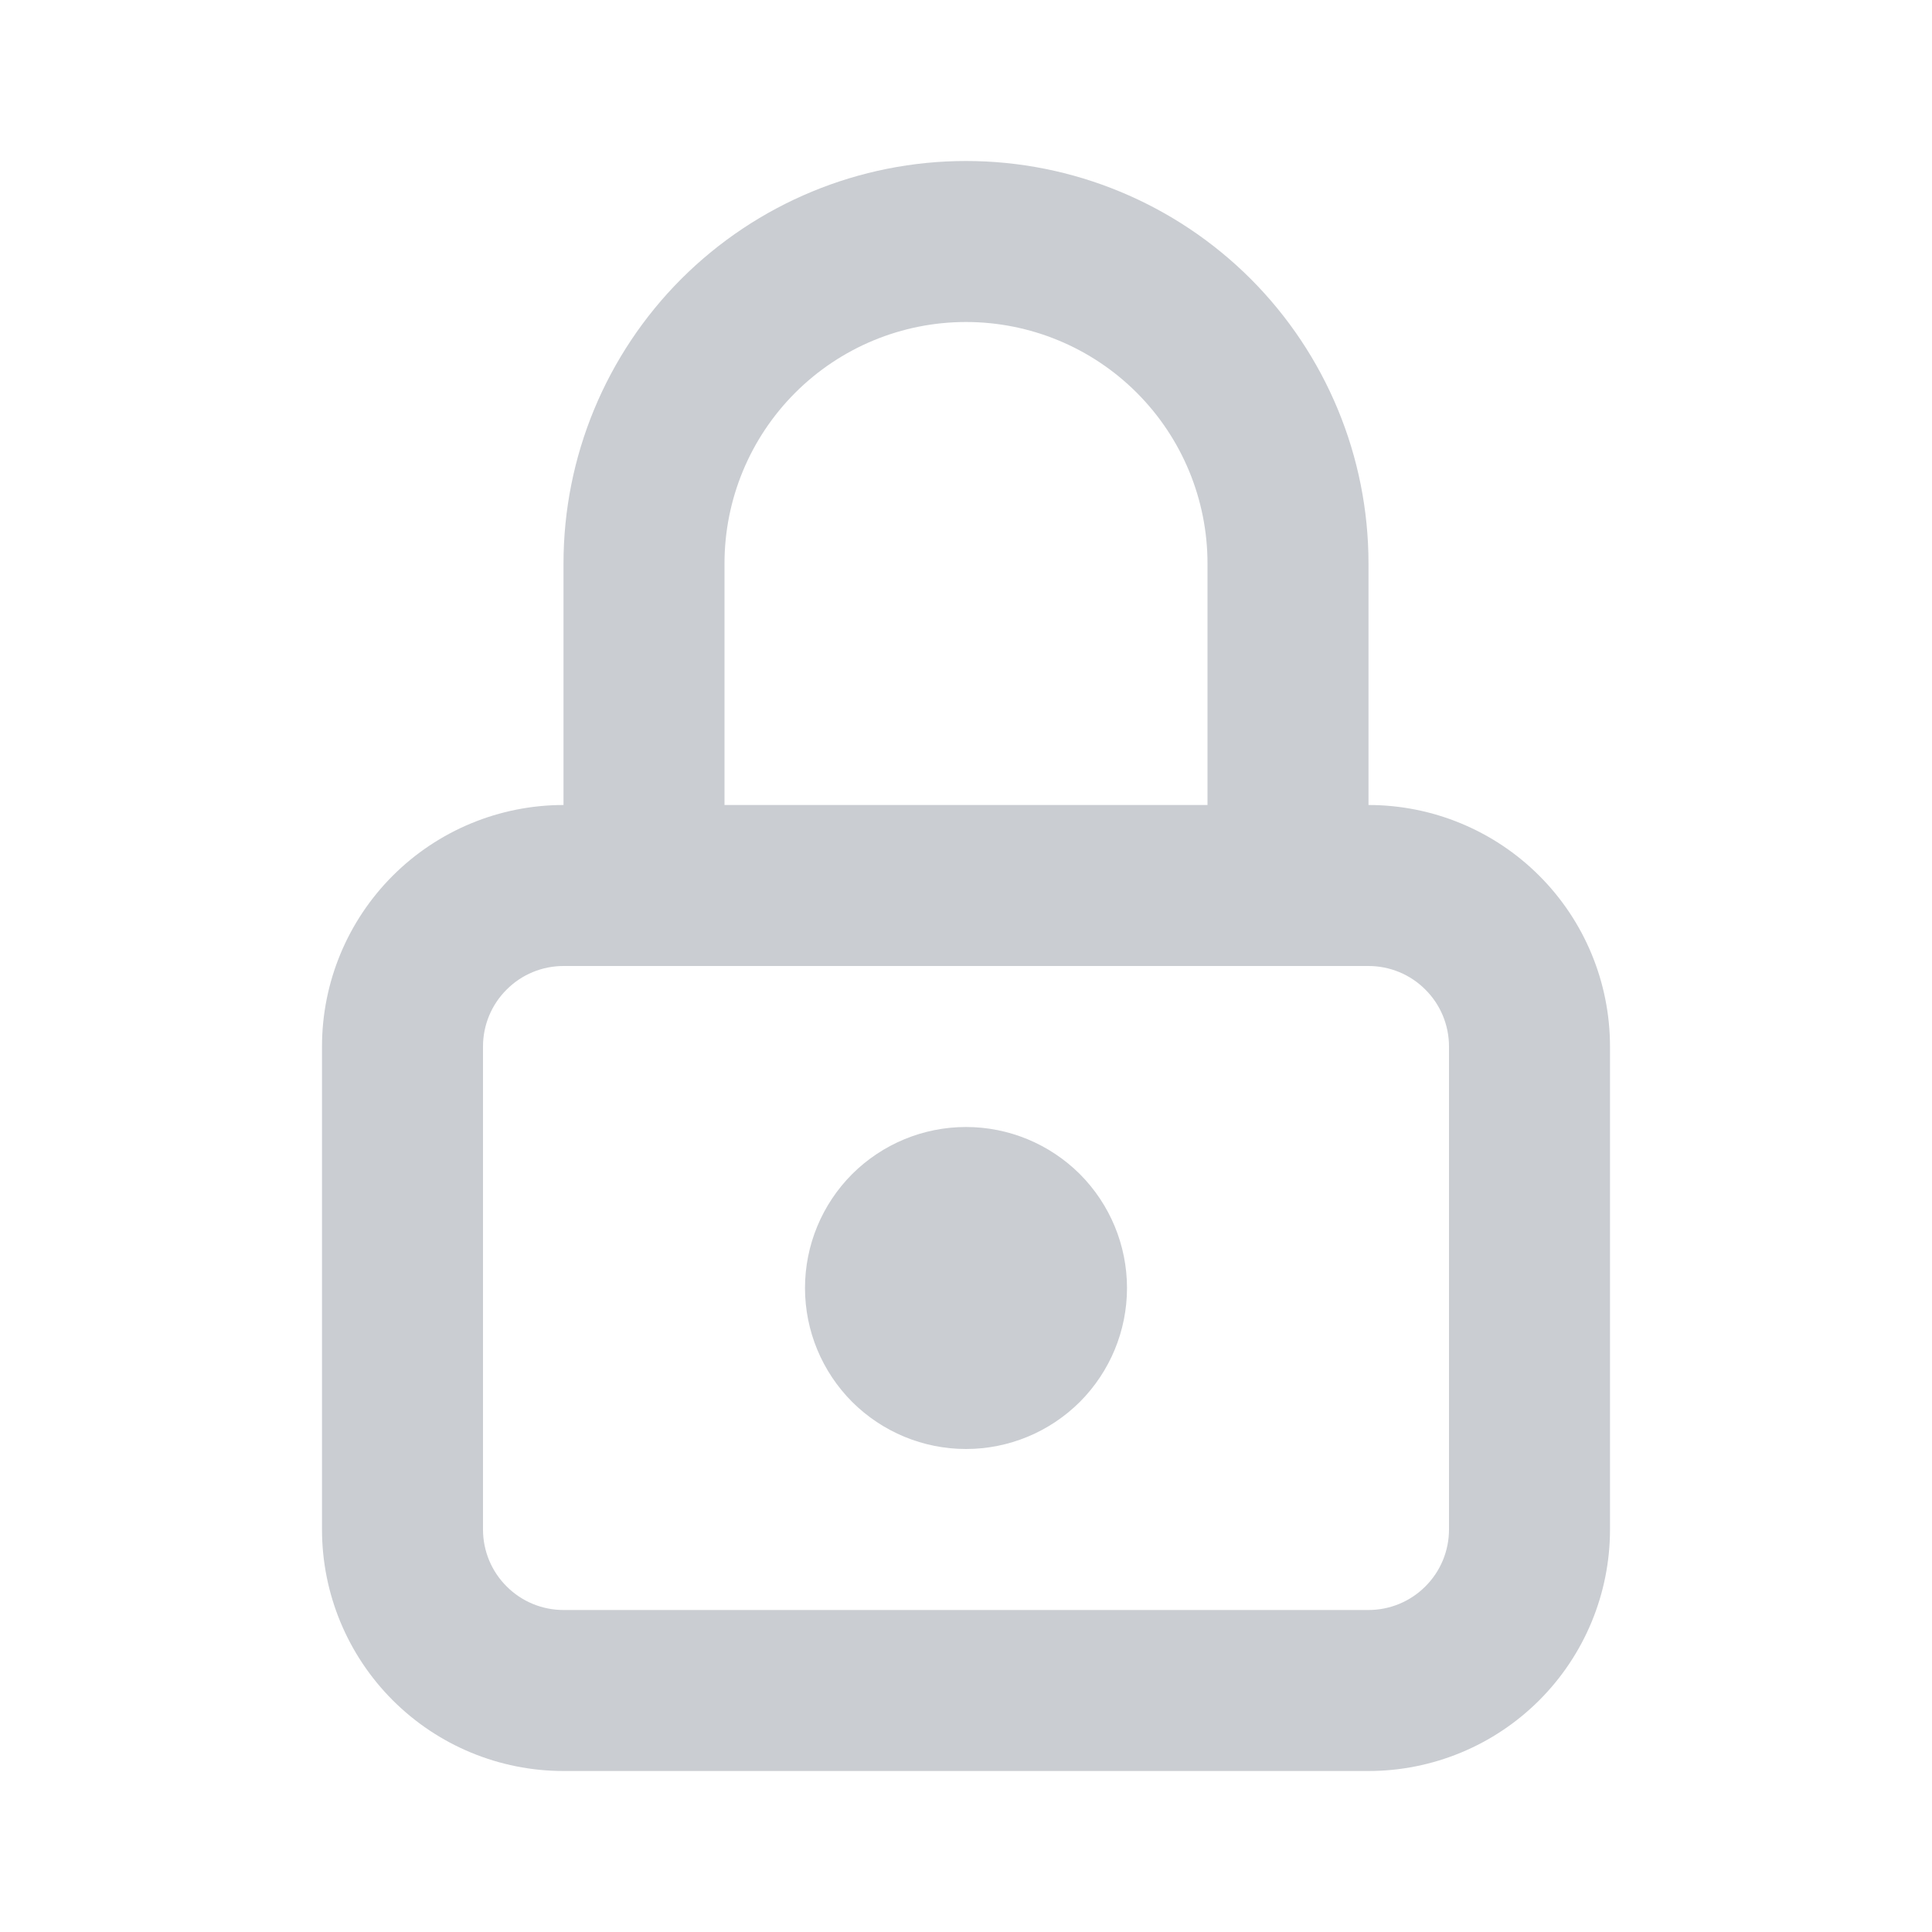
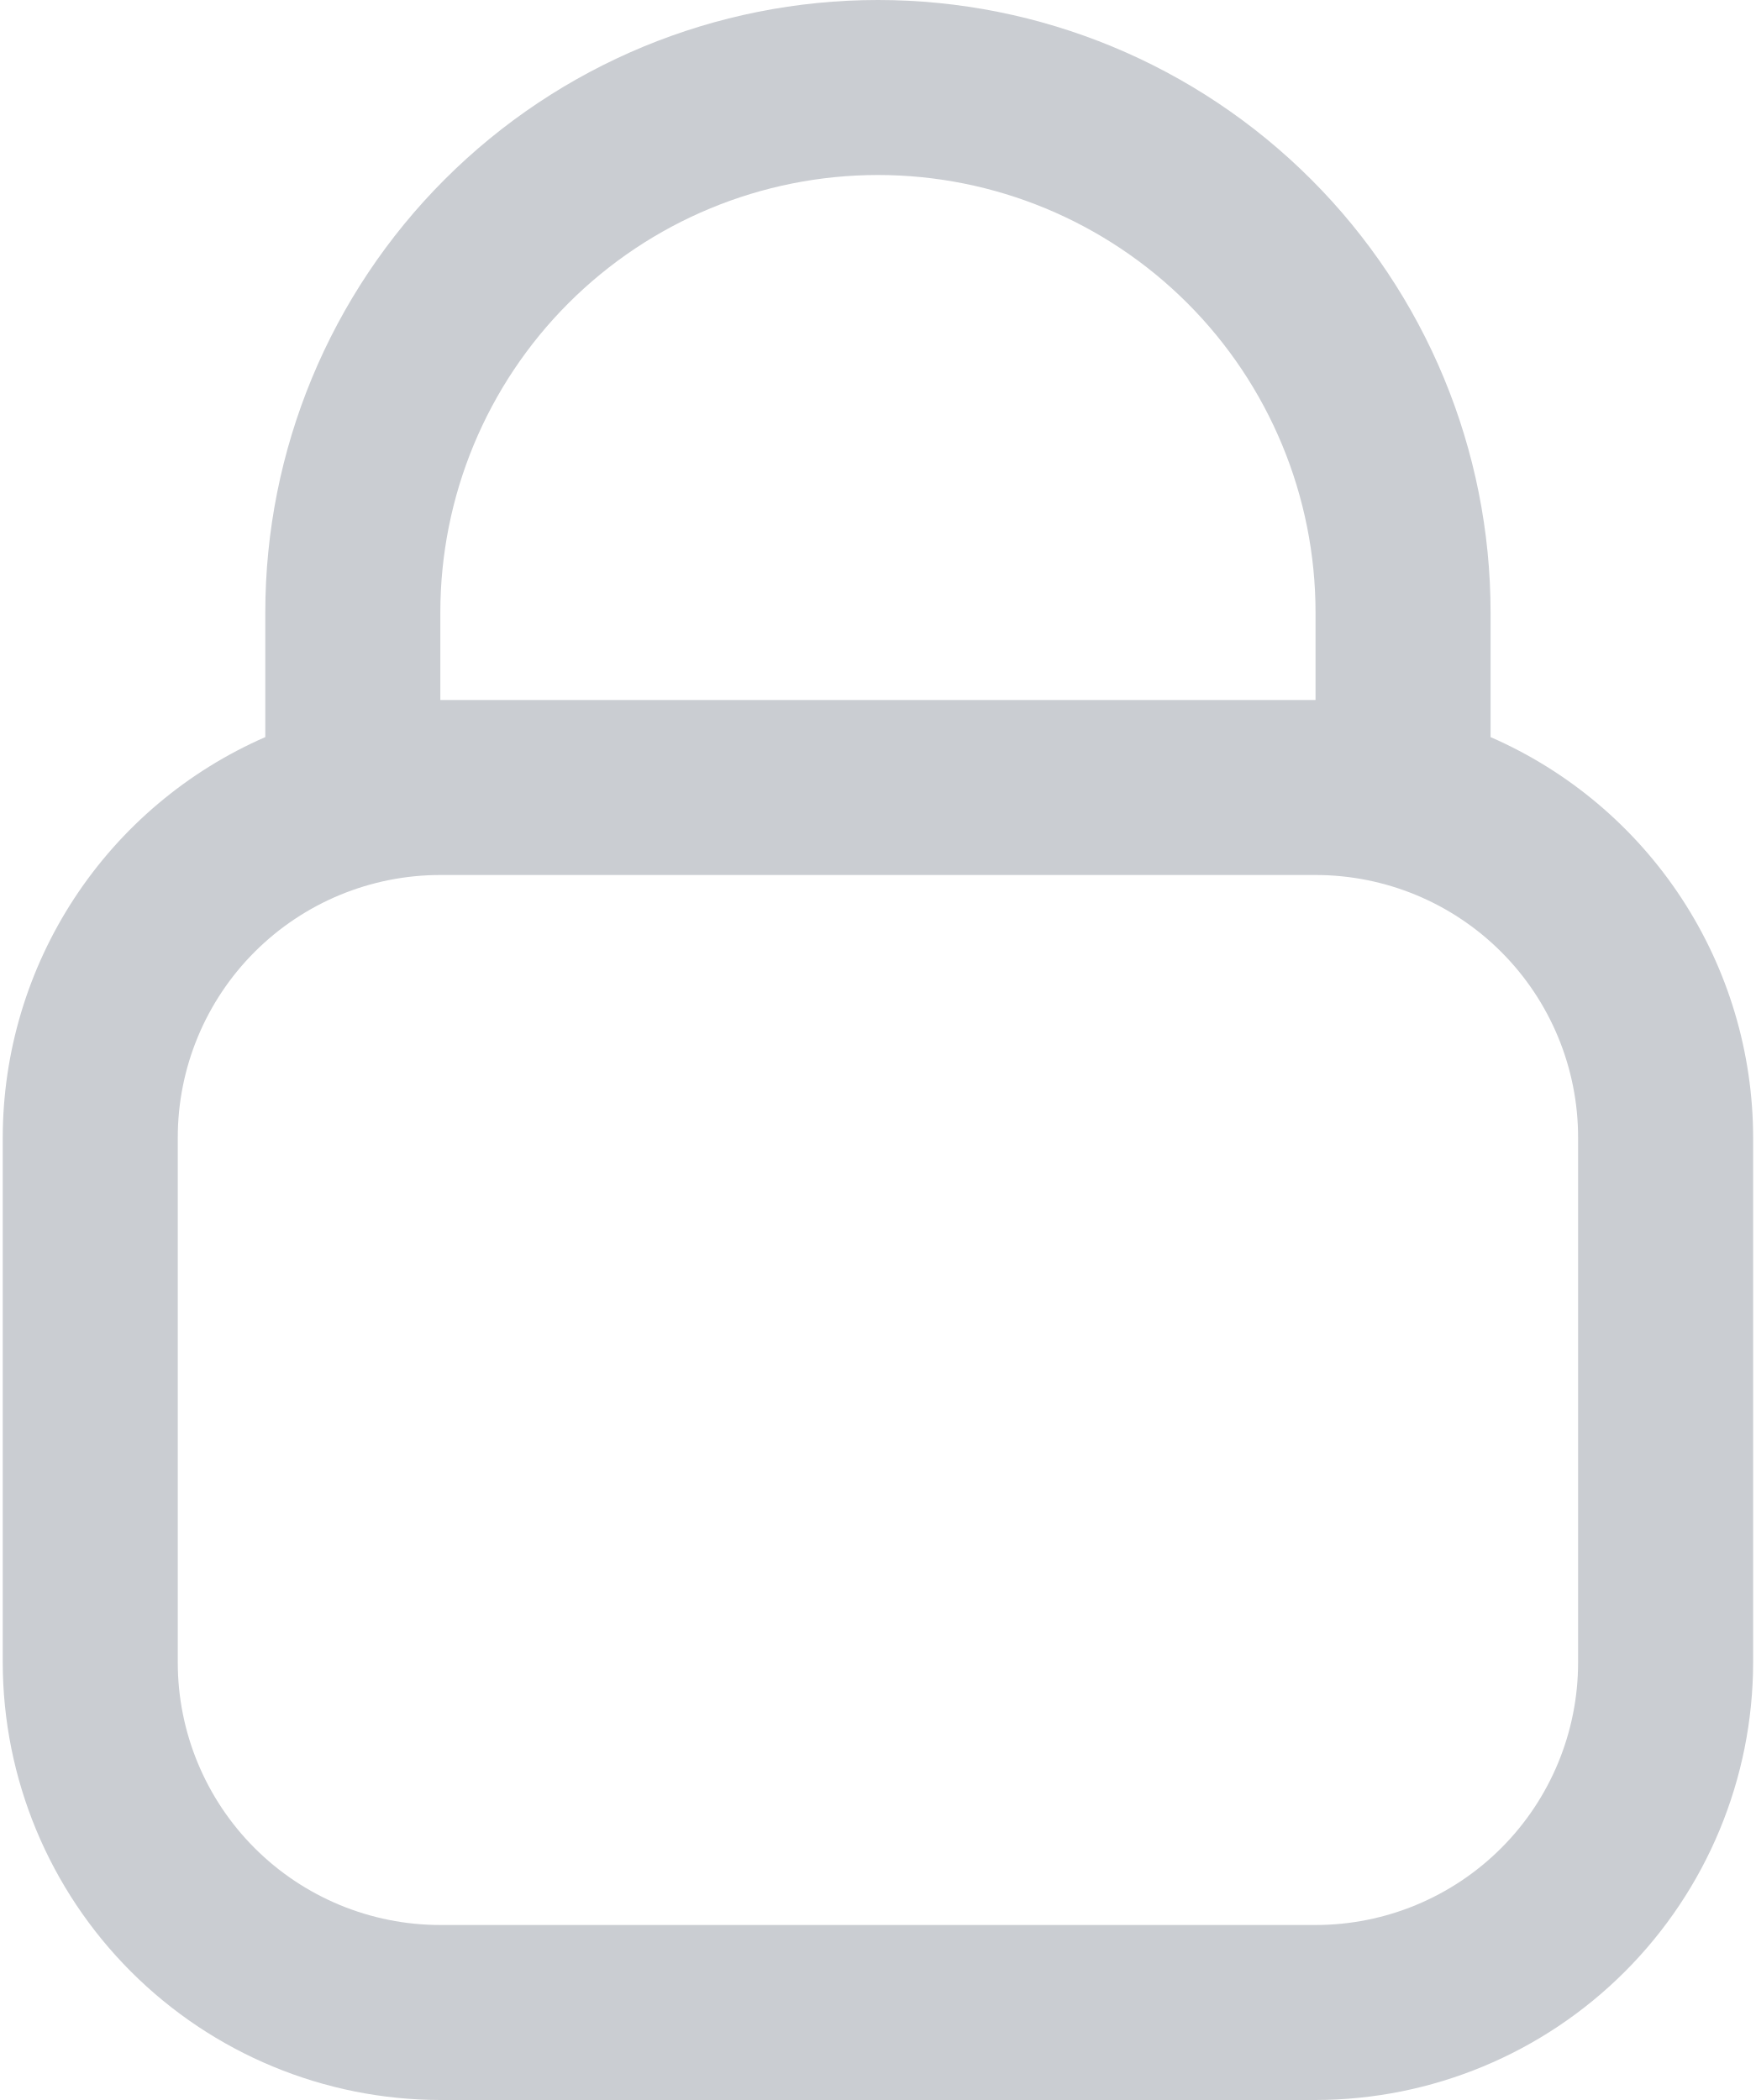
- <svg xmlns="http://www.w3.org/2000/svg" width="18" height="18" viewBox="0 0 18 18" fill="none">
-   <path fill-rule="evenodd" clip-rule="evenodd" d="M5.25 9C5.051 9 4.86 9.079 4.72 9.22C4.579 9.36 4.5 9.551 4.5 9.75V14.25C4.5 14.449 4.579 14.64 4.72 14.78C4.86 14.921 5.051 15 5.25 15H12.75C12.949 15 13.14 14.921 13.28 14.78C13.421 14.64 13.5 14.449 13.5 14.25V9.75C13.5 9.551 13.421 9.36 13.28 9.22C13.14 9.079 12.949 9 12.75 9H5.25ZM3.659 8.159C4.081 7.737 4.653 7.5 5.25 7.5H12.75C13.347 7.5 13.919 7.737 14.341 8.159C14.763 8.581 15 9.153 15 9.75V14.25C15 14.847 14.763 15.419 14.341 15.841C13.919 16.263 13.347 16.5 12.75 16.5H5.25C4.653 16.5 4.081 16.263 3.659 15.841C3.237 15.419 3 14.847 3 14.25V9.75C3 9.153 3.237 8.581 3.659 8.159Z" fill="#CACDD2" />
-   <path fill-rule="evenodd" clip-rule="evenodd" d="M9 3C8.403 3 7.831 3.237 7.409 3.659C6.987 4.081 6.75 4.653 6.75 5.25V8.25C6.75 8.664 6.414 9 6 9C5.586 9 5.25 8.664 5.25 8.25V5.25C5.25 4.255 5.645 3.302 6.348 2.598C7.052 1.895 8.005 1.5 9 1.5C9.995 1.5 10.948 1.895 11.652 2.598C12.355 3.302 12.75 4.255 12.75 5.25V8.25C12.75 8.664 12.414 9 12 9C11.586 9 11.25 8.664 11.25 8.25V5.25C11.25 4.653 11.013 4.081 10.591 3.659C10.169 3.237 9.597 3 9 3ZM7.939 10.939C8.221 10.658 8.602 10.5 9 10.5C9.398 10.5 9.779 10.658 10.061 10.939C10.342 11.221 10.5 11.602 10.5 12C10.5 12.398 10.342 12.779 10.061 13.061C9.779 13.342 9.398 13.5 9 13.5C8.602 13.5 8.221 13.342 7.939 13.061C7.658 12.779 7.5 12.398 7.5 12C7.5 11.602 7.658 11.221 7.939 10.939Z" fill="#CACDD2" />
+ <svg xmlns="http://www.w3.org/2000/svg" width="428" height="512" viewBox="0 0 428 512" fill="none">
+   <path d="M363.333 179.712V149.333C363.333 109.728 347.6 71.744 319.594 43.739C291.589 15.733 253.606 0 214 0C174.394 0 136.411 15.733 108.405 43.739C80.4 71.744 64.666 109.728 64.666 149.333V179.712C45.666 188.004 29.494 201.654 18.128 218.991C6.762 236.329 0.694 256.602 0.667 277.333V405.333C0.7 433.613 11.949 460.724 31.946 480.721C51.942 500.717 79.054 511.966 107.333 512H320.667C348.946 511.966 376.057 500.717 396.054 480.721C416.05 460.724 427.299 433.613 427.333 405.333V277.333C427.306 256.602 421.238 236.329 409.872 218.991C398.506 201.654 382.333 188.004 363.333 179.712ZM107.333 149.333C107.333 121.044 118.571 93.912 138.575 73.909C158.579 53.905 185.71 42.667 214 42.667C242.29 42.667 269.421 53.905 289.425 73.909C309.428 93.912 320.667 121.044 320.667 149.333V170.667H107.333V149.333ZM384.667 405.333C384.667 422.307 377.924 438.586 365.921 450.588C353.919 462.591 337.64 469.333 320.667 469.333H107.333C90.359 469.333 74.081 462.591 62.078 450.588C50.076 438.586 43.333 422.307 43.333 405.333V277.333C43.333 260.359 50.076 244.081 62.078 232.078C74.081 220.076 90.359 213.333 107.333 213.333H320.667C337.64 213.333 353.919 220.076 365.921 232.078C377.924 244.081 384.667 260.359 384.667 277.333V405.333Z" fill="#CACDD2" />
</svg>
